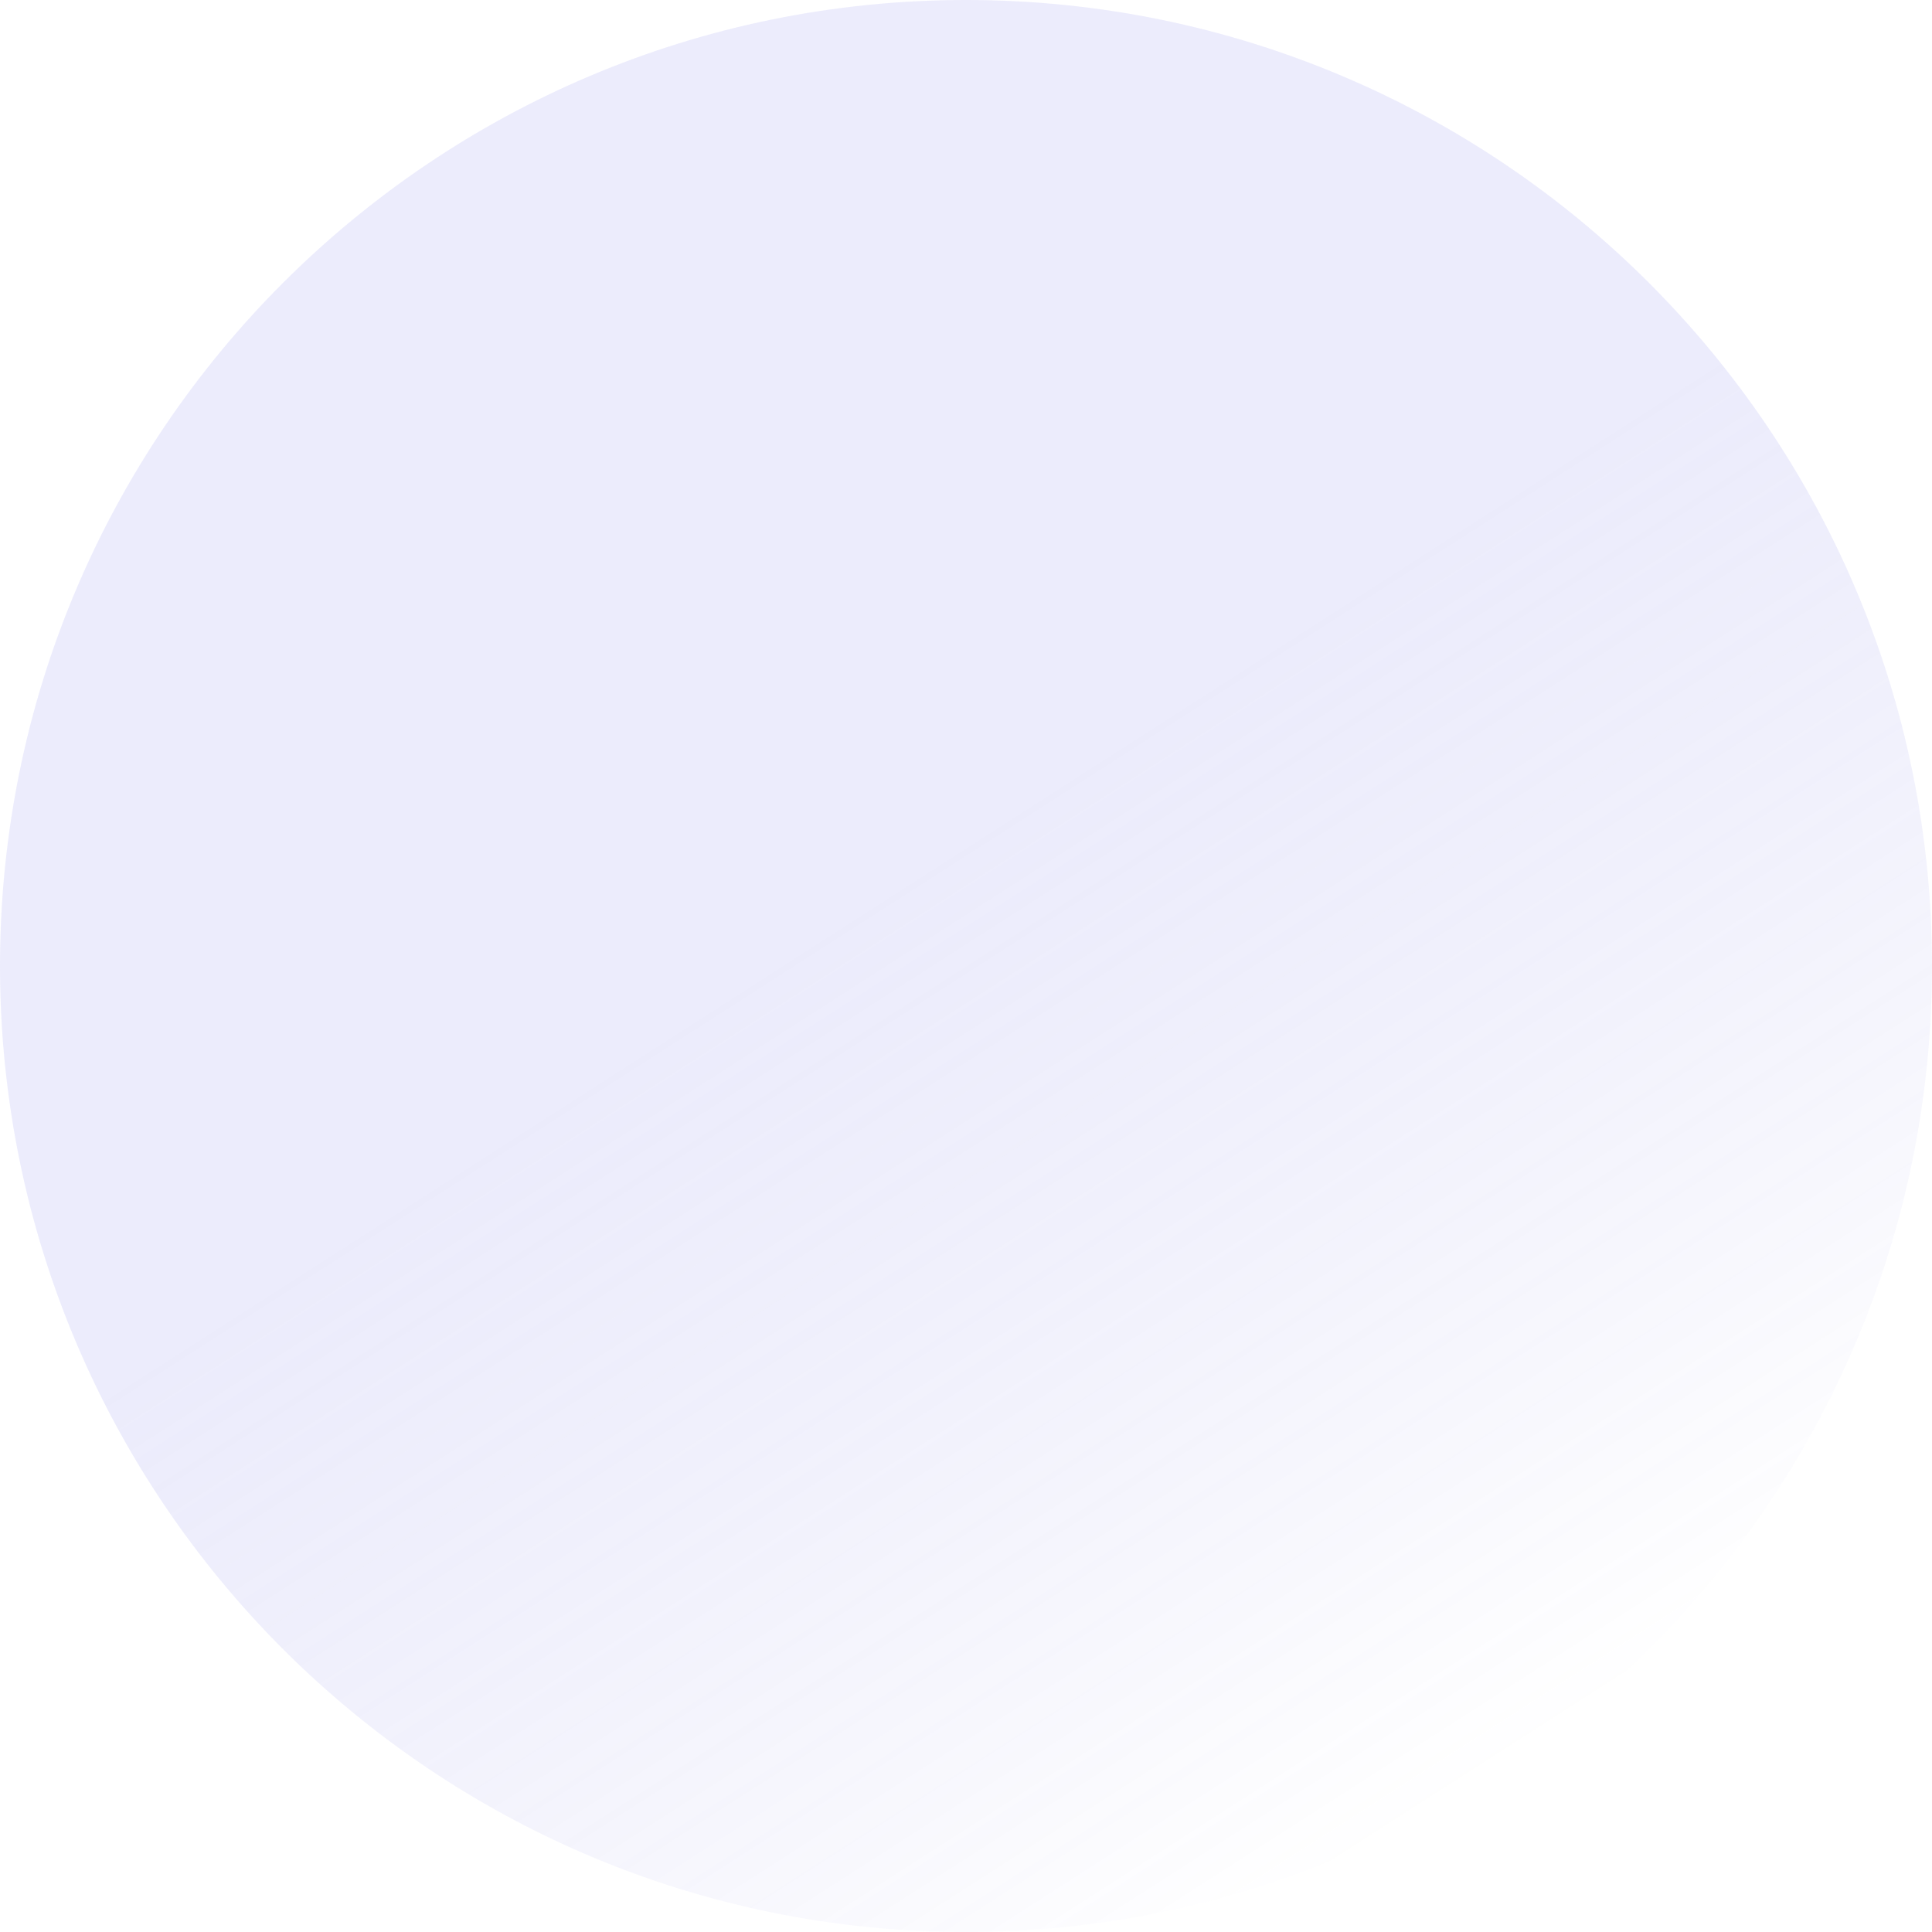
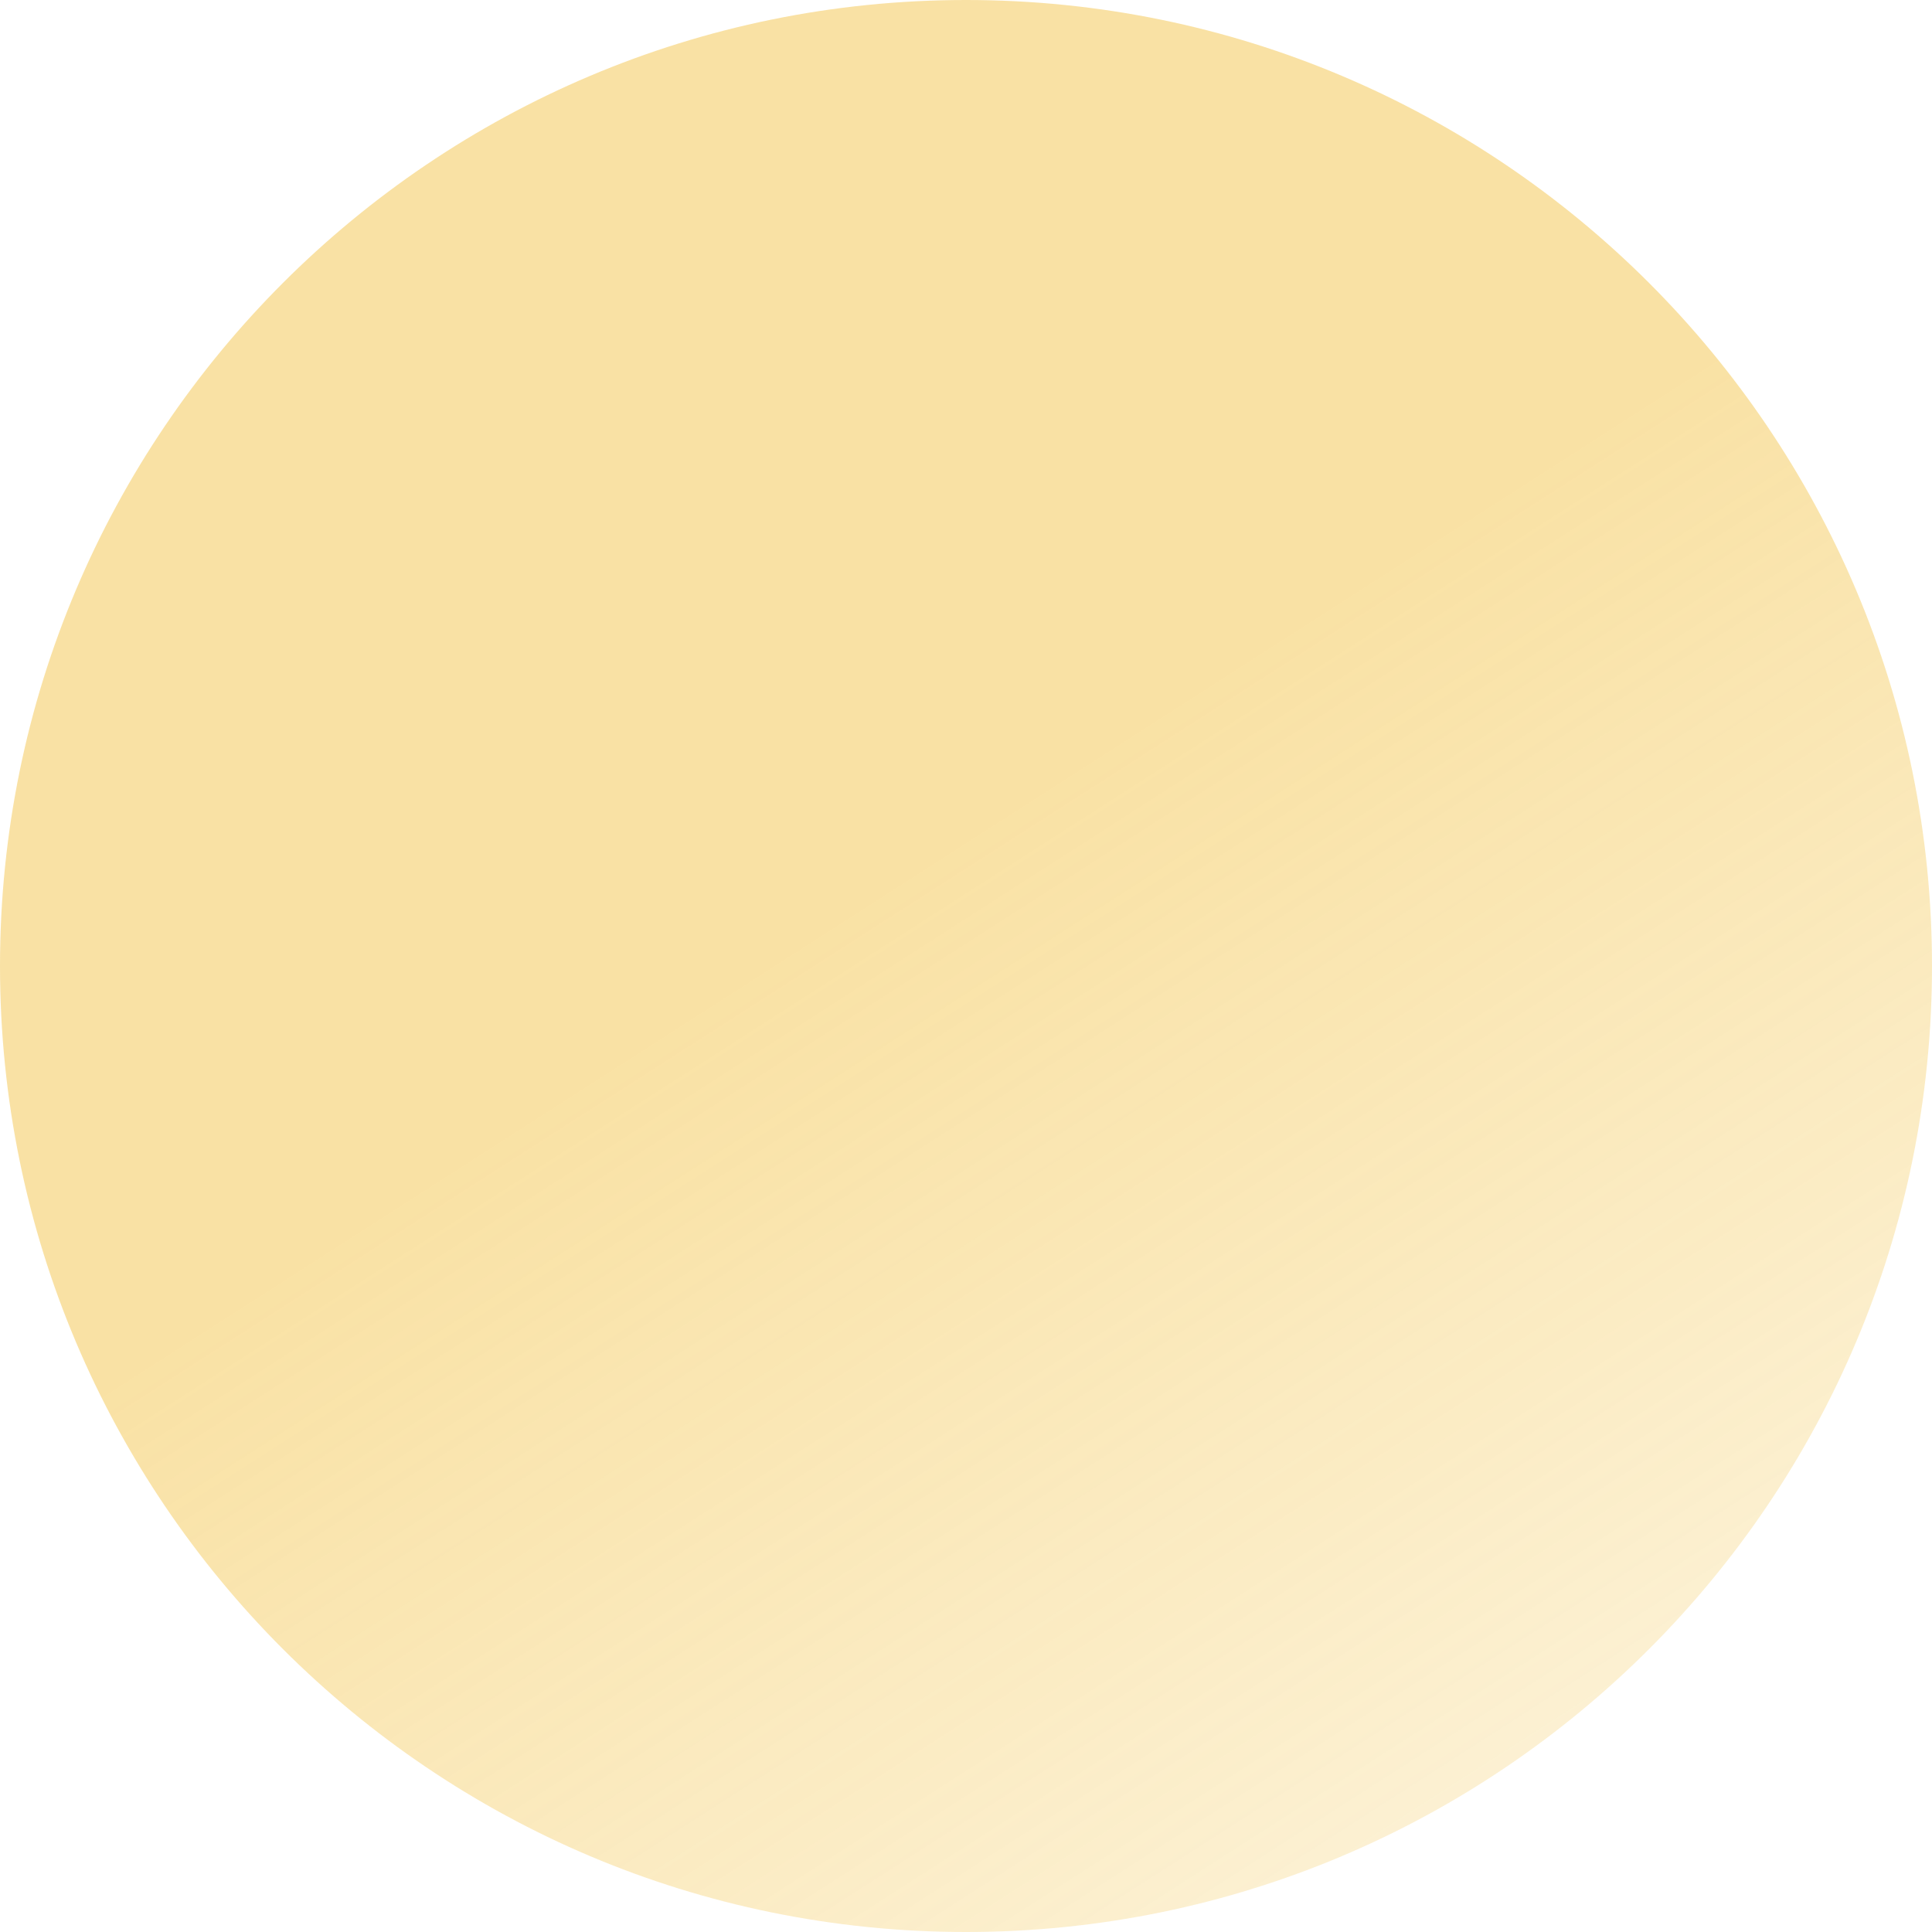
<svg xmlns="http://www.w3.org/2000/svg" width="1250" height="1250" viewBox="0 0 1250 1250">
  <defs>
    <linearGradient id="h56ga" x1="575.85" x2="951.84" y1="569.07" y2="1154.96" gradientUnits="userSpaceOnUse">
-       <stop offset="0" stop-color="#8d8dec" stop-opacity=".17" />
-       <stop offset="1" stop-color="#5454d4" stop-opacity="0" />
+       <stop offset="0" stop-color="#f0b51c" stop-opacity=".4" />
+       <stop offset="1" stop-color="#f0b51c" stop-opacity=".2" />
    </linearGradient>
  </defs>
  <g>
    <g>
      <path fill="url(#h56ga)" d="M625 1250c345.178 0 625-279.822 625-625S970.178 0 625 0 0 279.822 0 625s279.822 625 625 625z" />
    </g>
  </g>
</svg>
